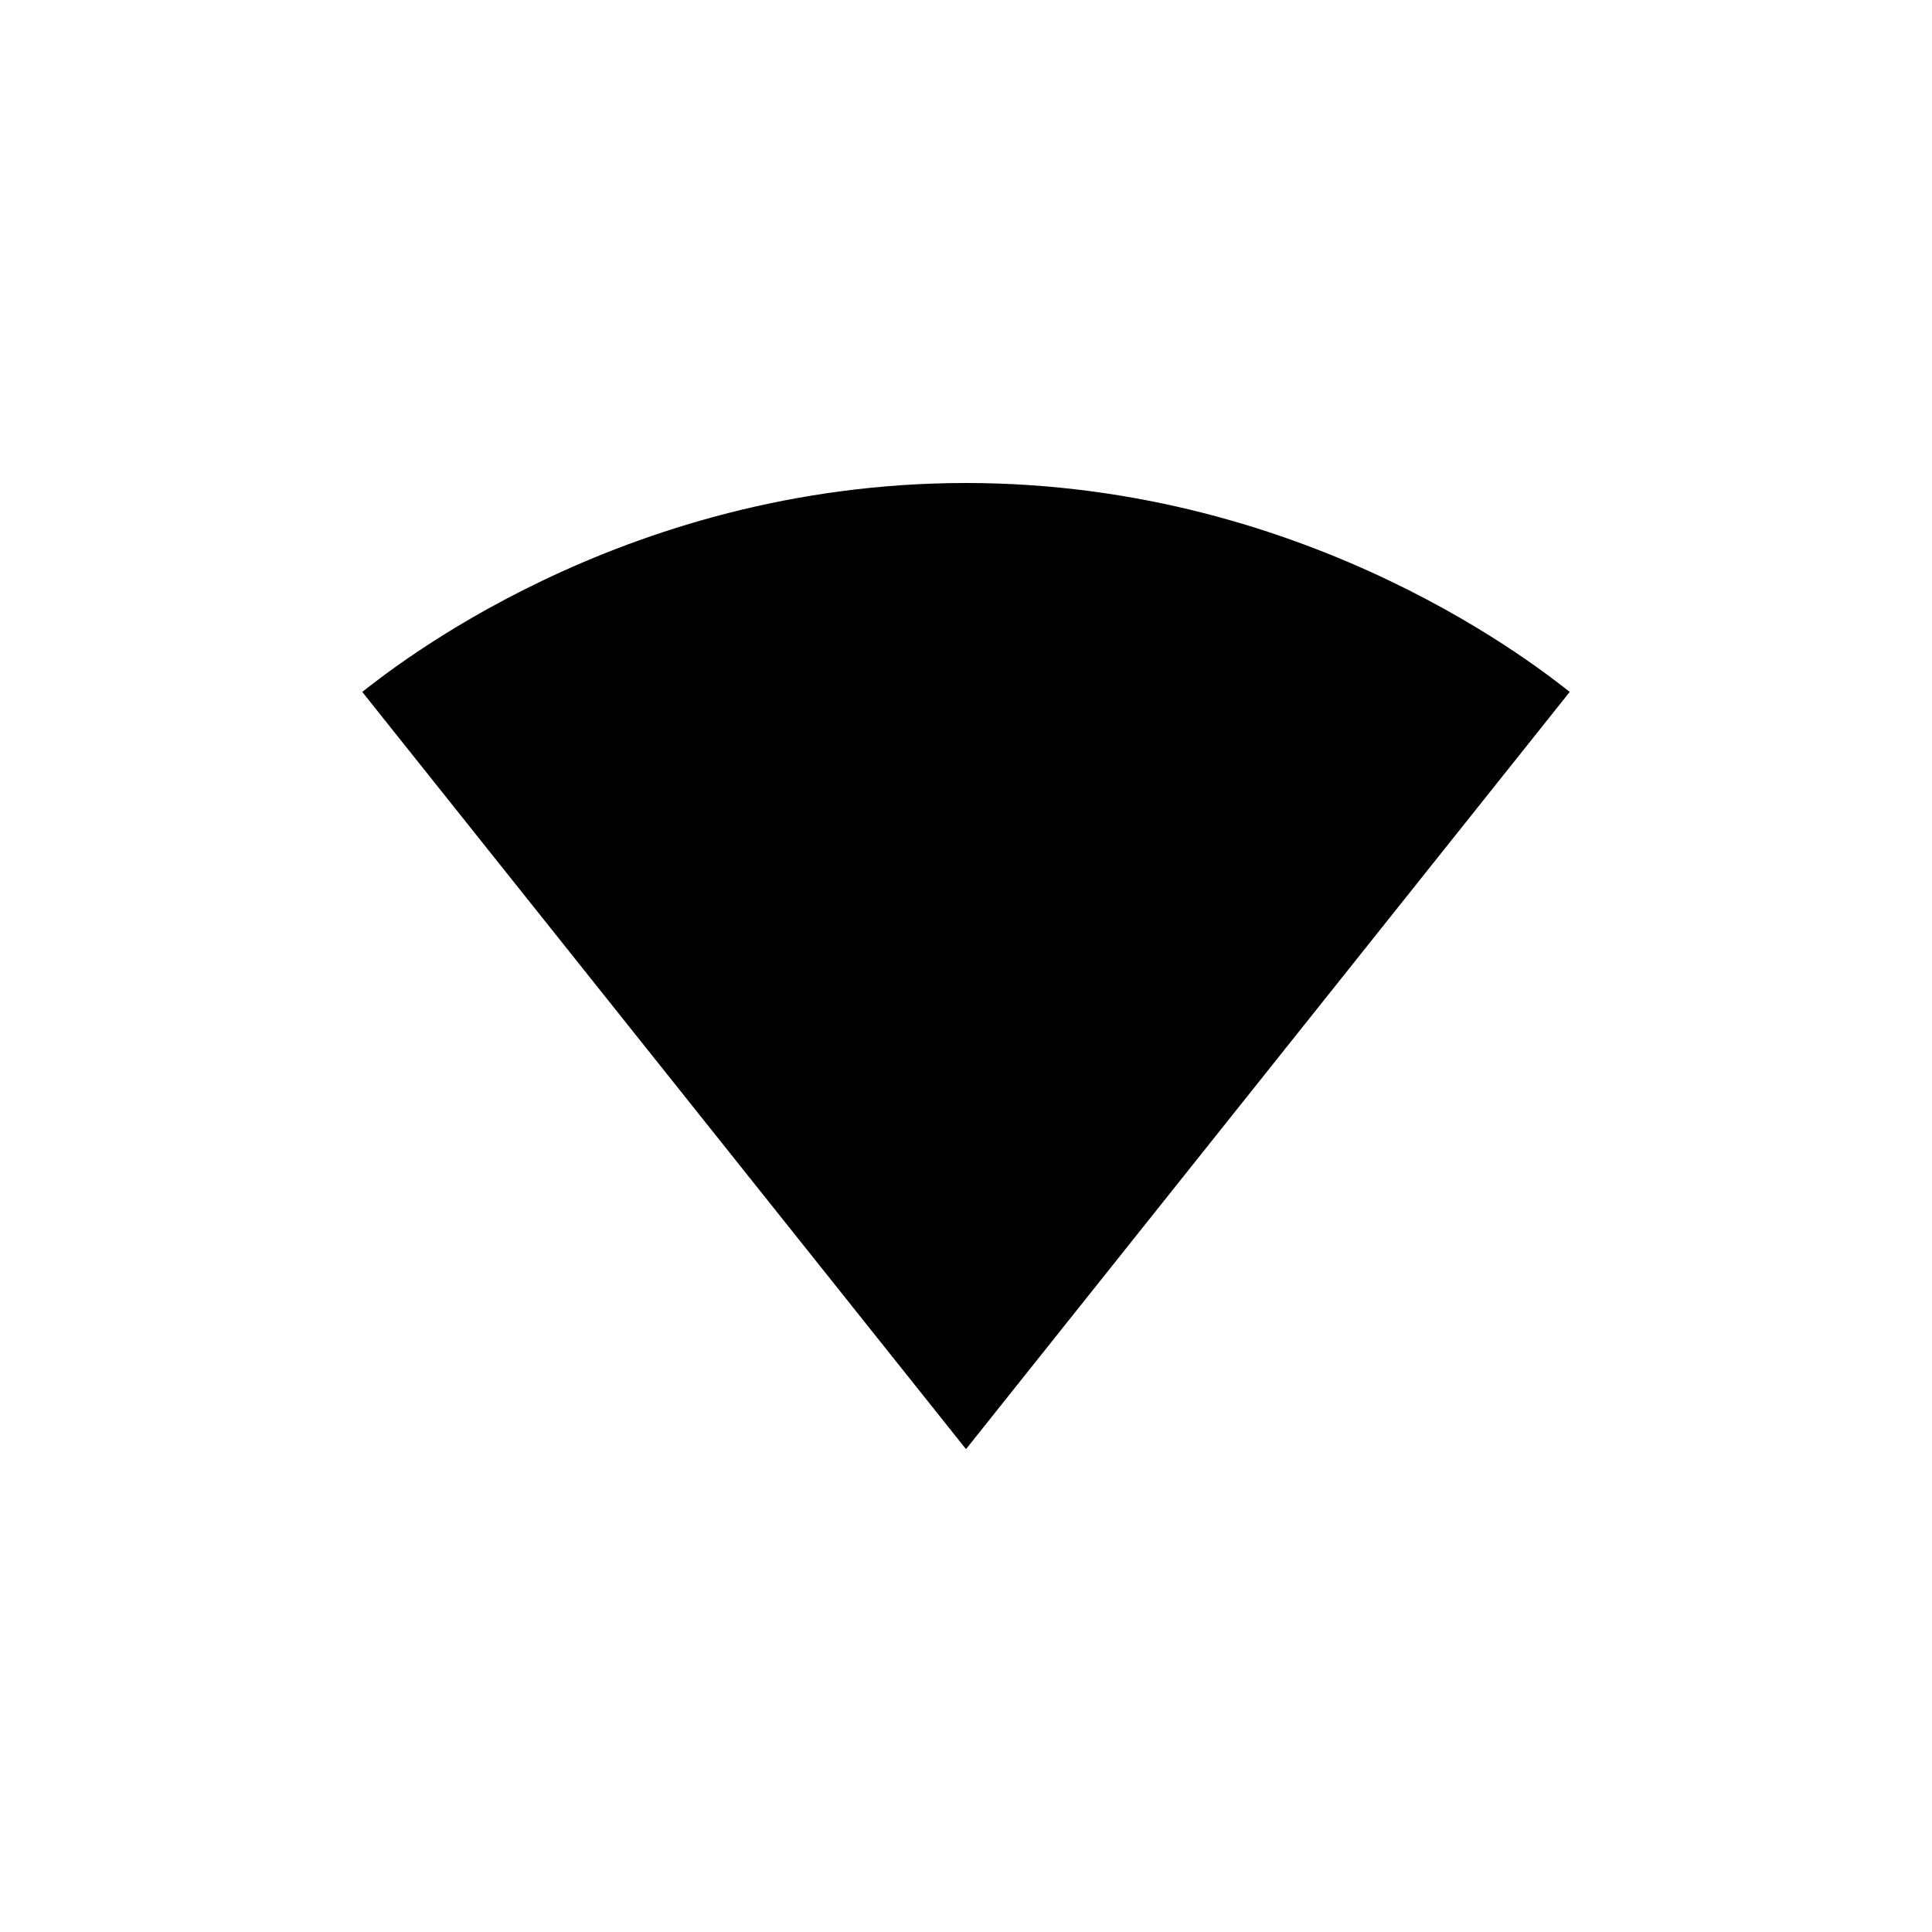
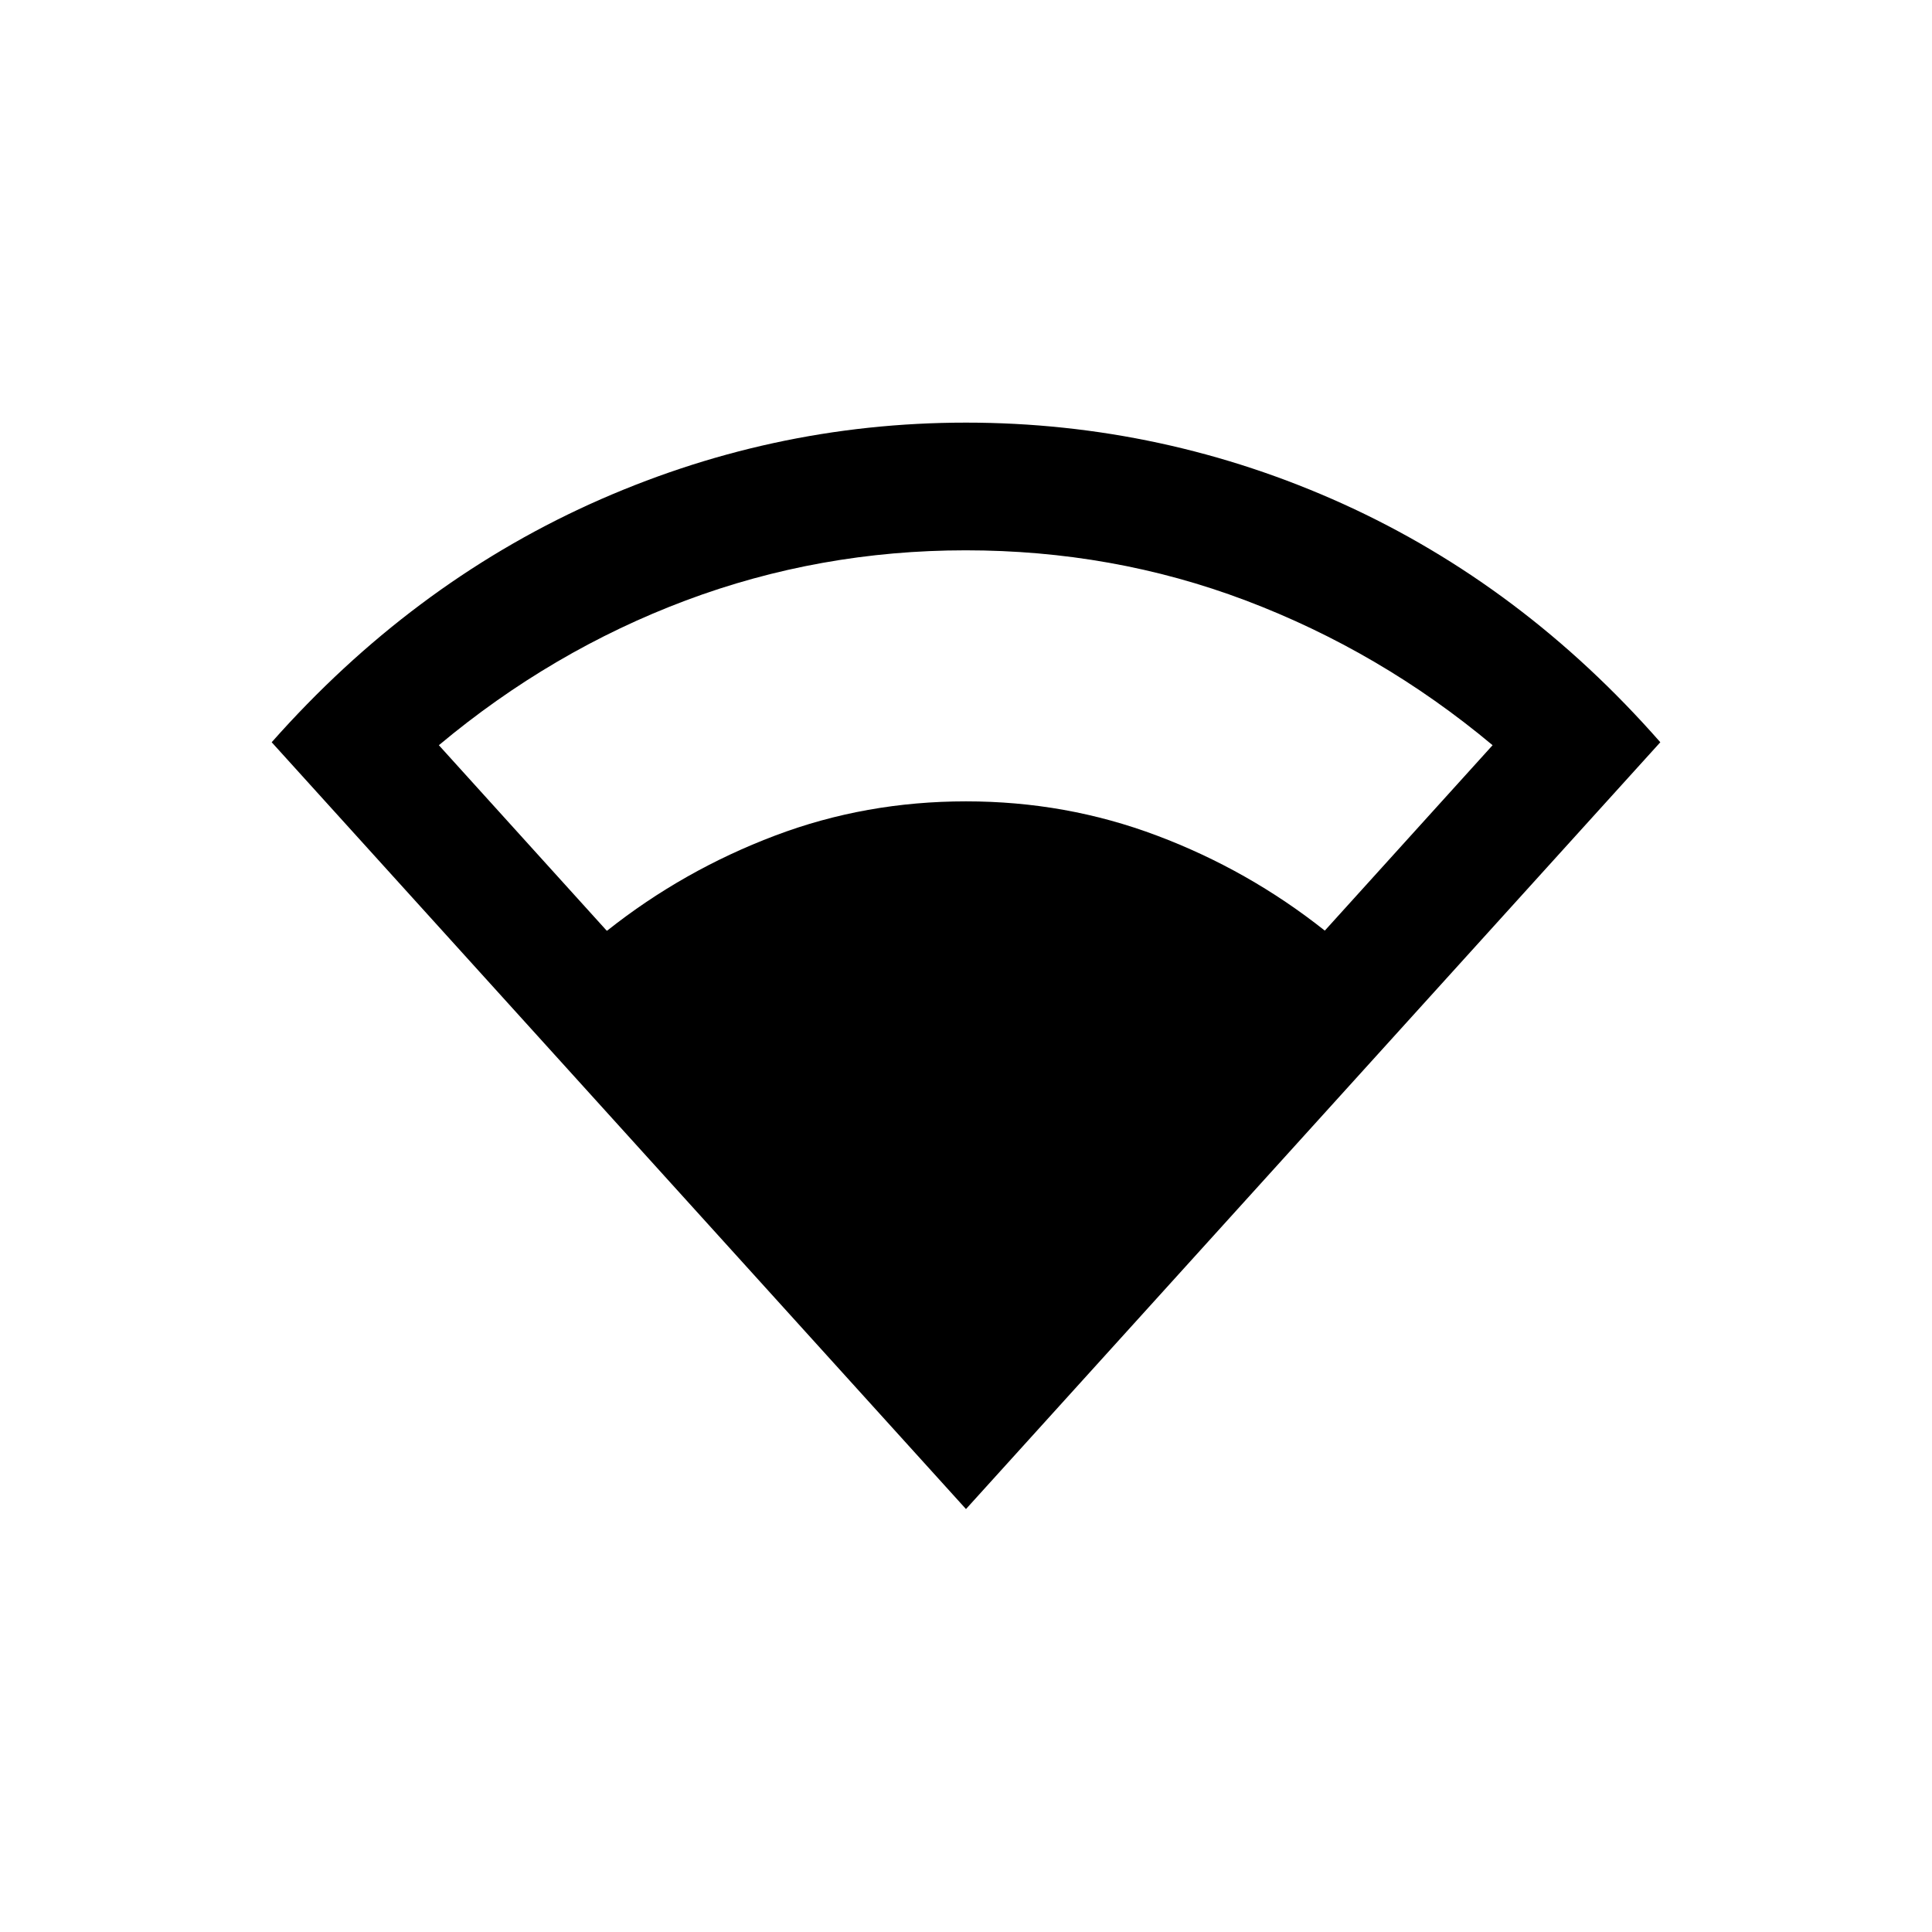
<svg xmlns="http://www.w3.org/2000/svg" width="32" height="32" viewBox="0 0 32 32" fill="none">
-   <path fill-rule="evenodd" clip-rule="evenodd" d="M16 8C10.227 8 6.387 11.165 6 11.46L15.991 23.991L16 24L16.009 23.991L26 11.46C25.613 11.165 21.765 8 16 8Z" fill="currentColor" />
+   <path d="M16 24.995L4.5 12.294C6.032 10.563 7.792 9.249 9.77 8.35C11.753 7.452 13.826 7 16 7C18.174 7 20.274 7.452 22.253 8.35C24.23 9.249 25.981 10.563 27.5 12.294L15.995 25L16 24.995ZM10.057 15.414C10.902 14.744 11.83 14.221 12.835 13.841C13.84 13.46 14.895 13.273 16 13.273C17.105 13.273 18.155 13.46 19.165 13.841C20.174 14.221 21.098 14.744 21.943 15.414L24.722 12.343C23.476 11.301 22.111 10.505 20.634 9.946C19.156 9.387 17.61 9.115 15.995 9.115C14.381 9.115 12.835 9.392 11.357 9.946C9.879 10.501 8.515 11.301 7.269 12.343L10.048 15.414H10.057Z" fill="currentColor" />
</svg>
